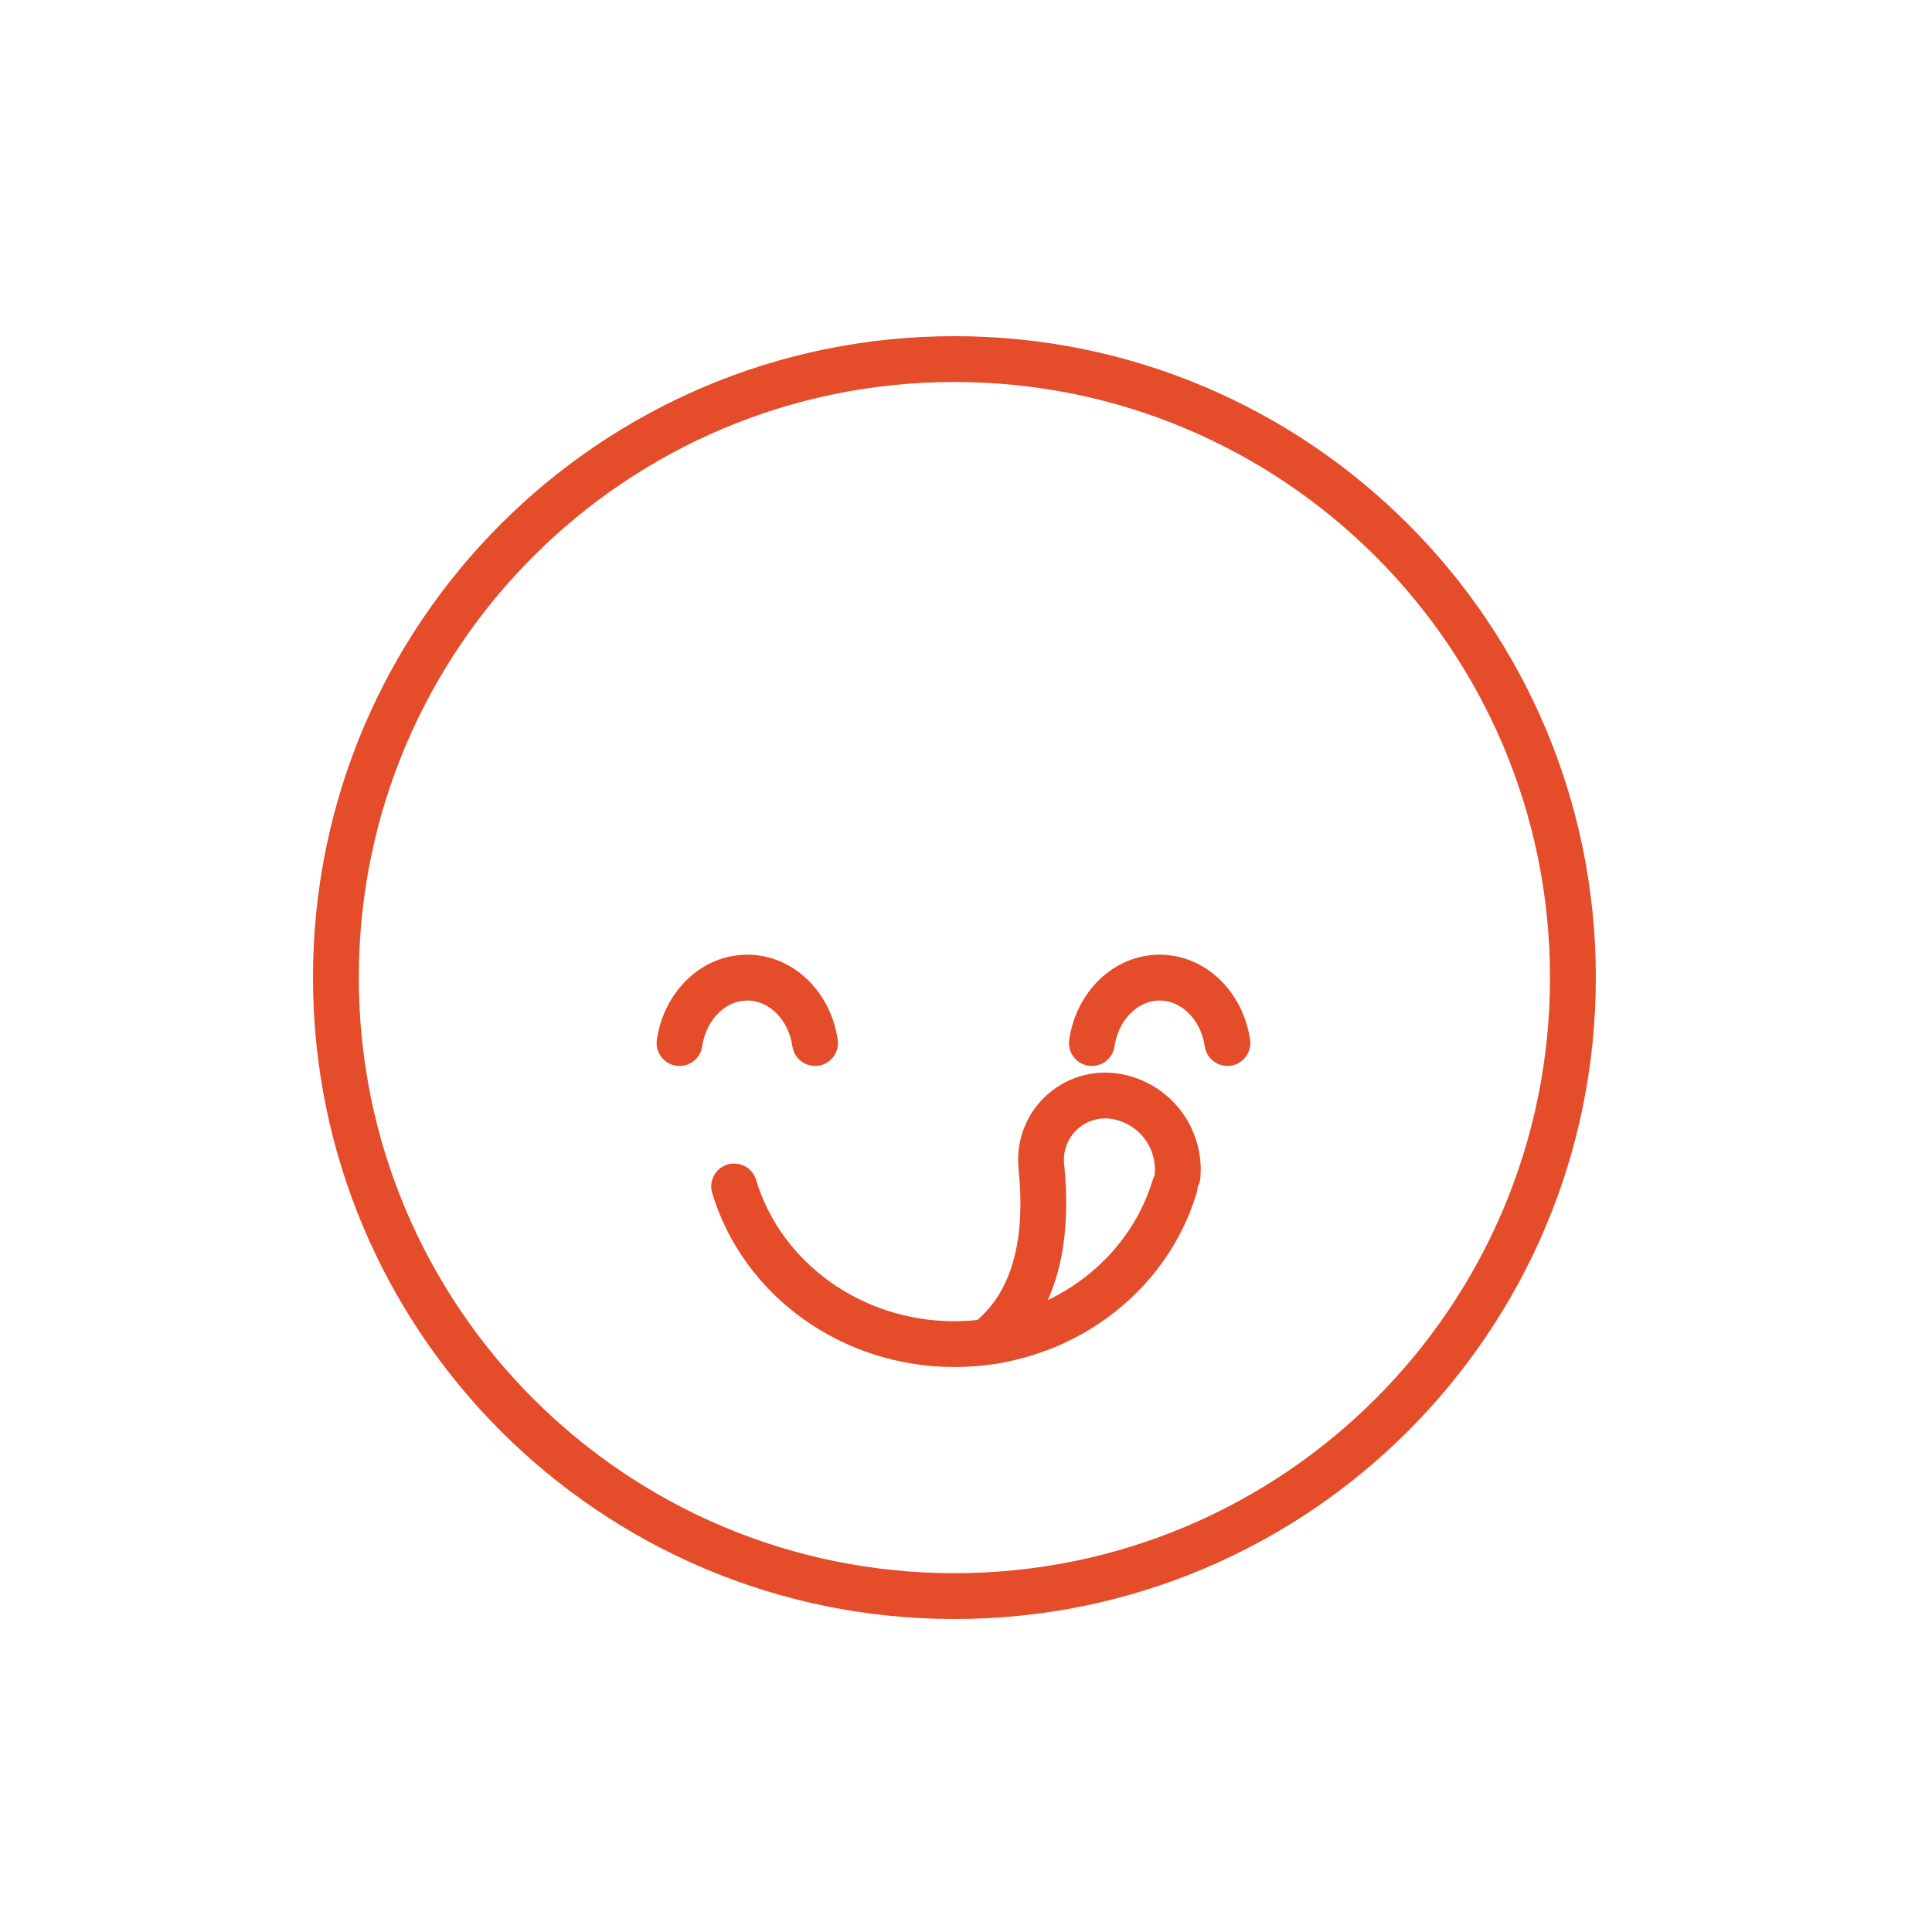
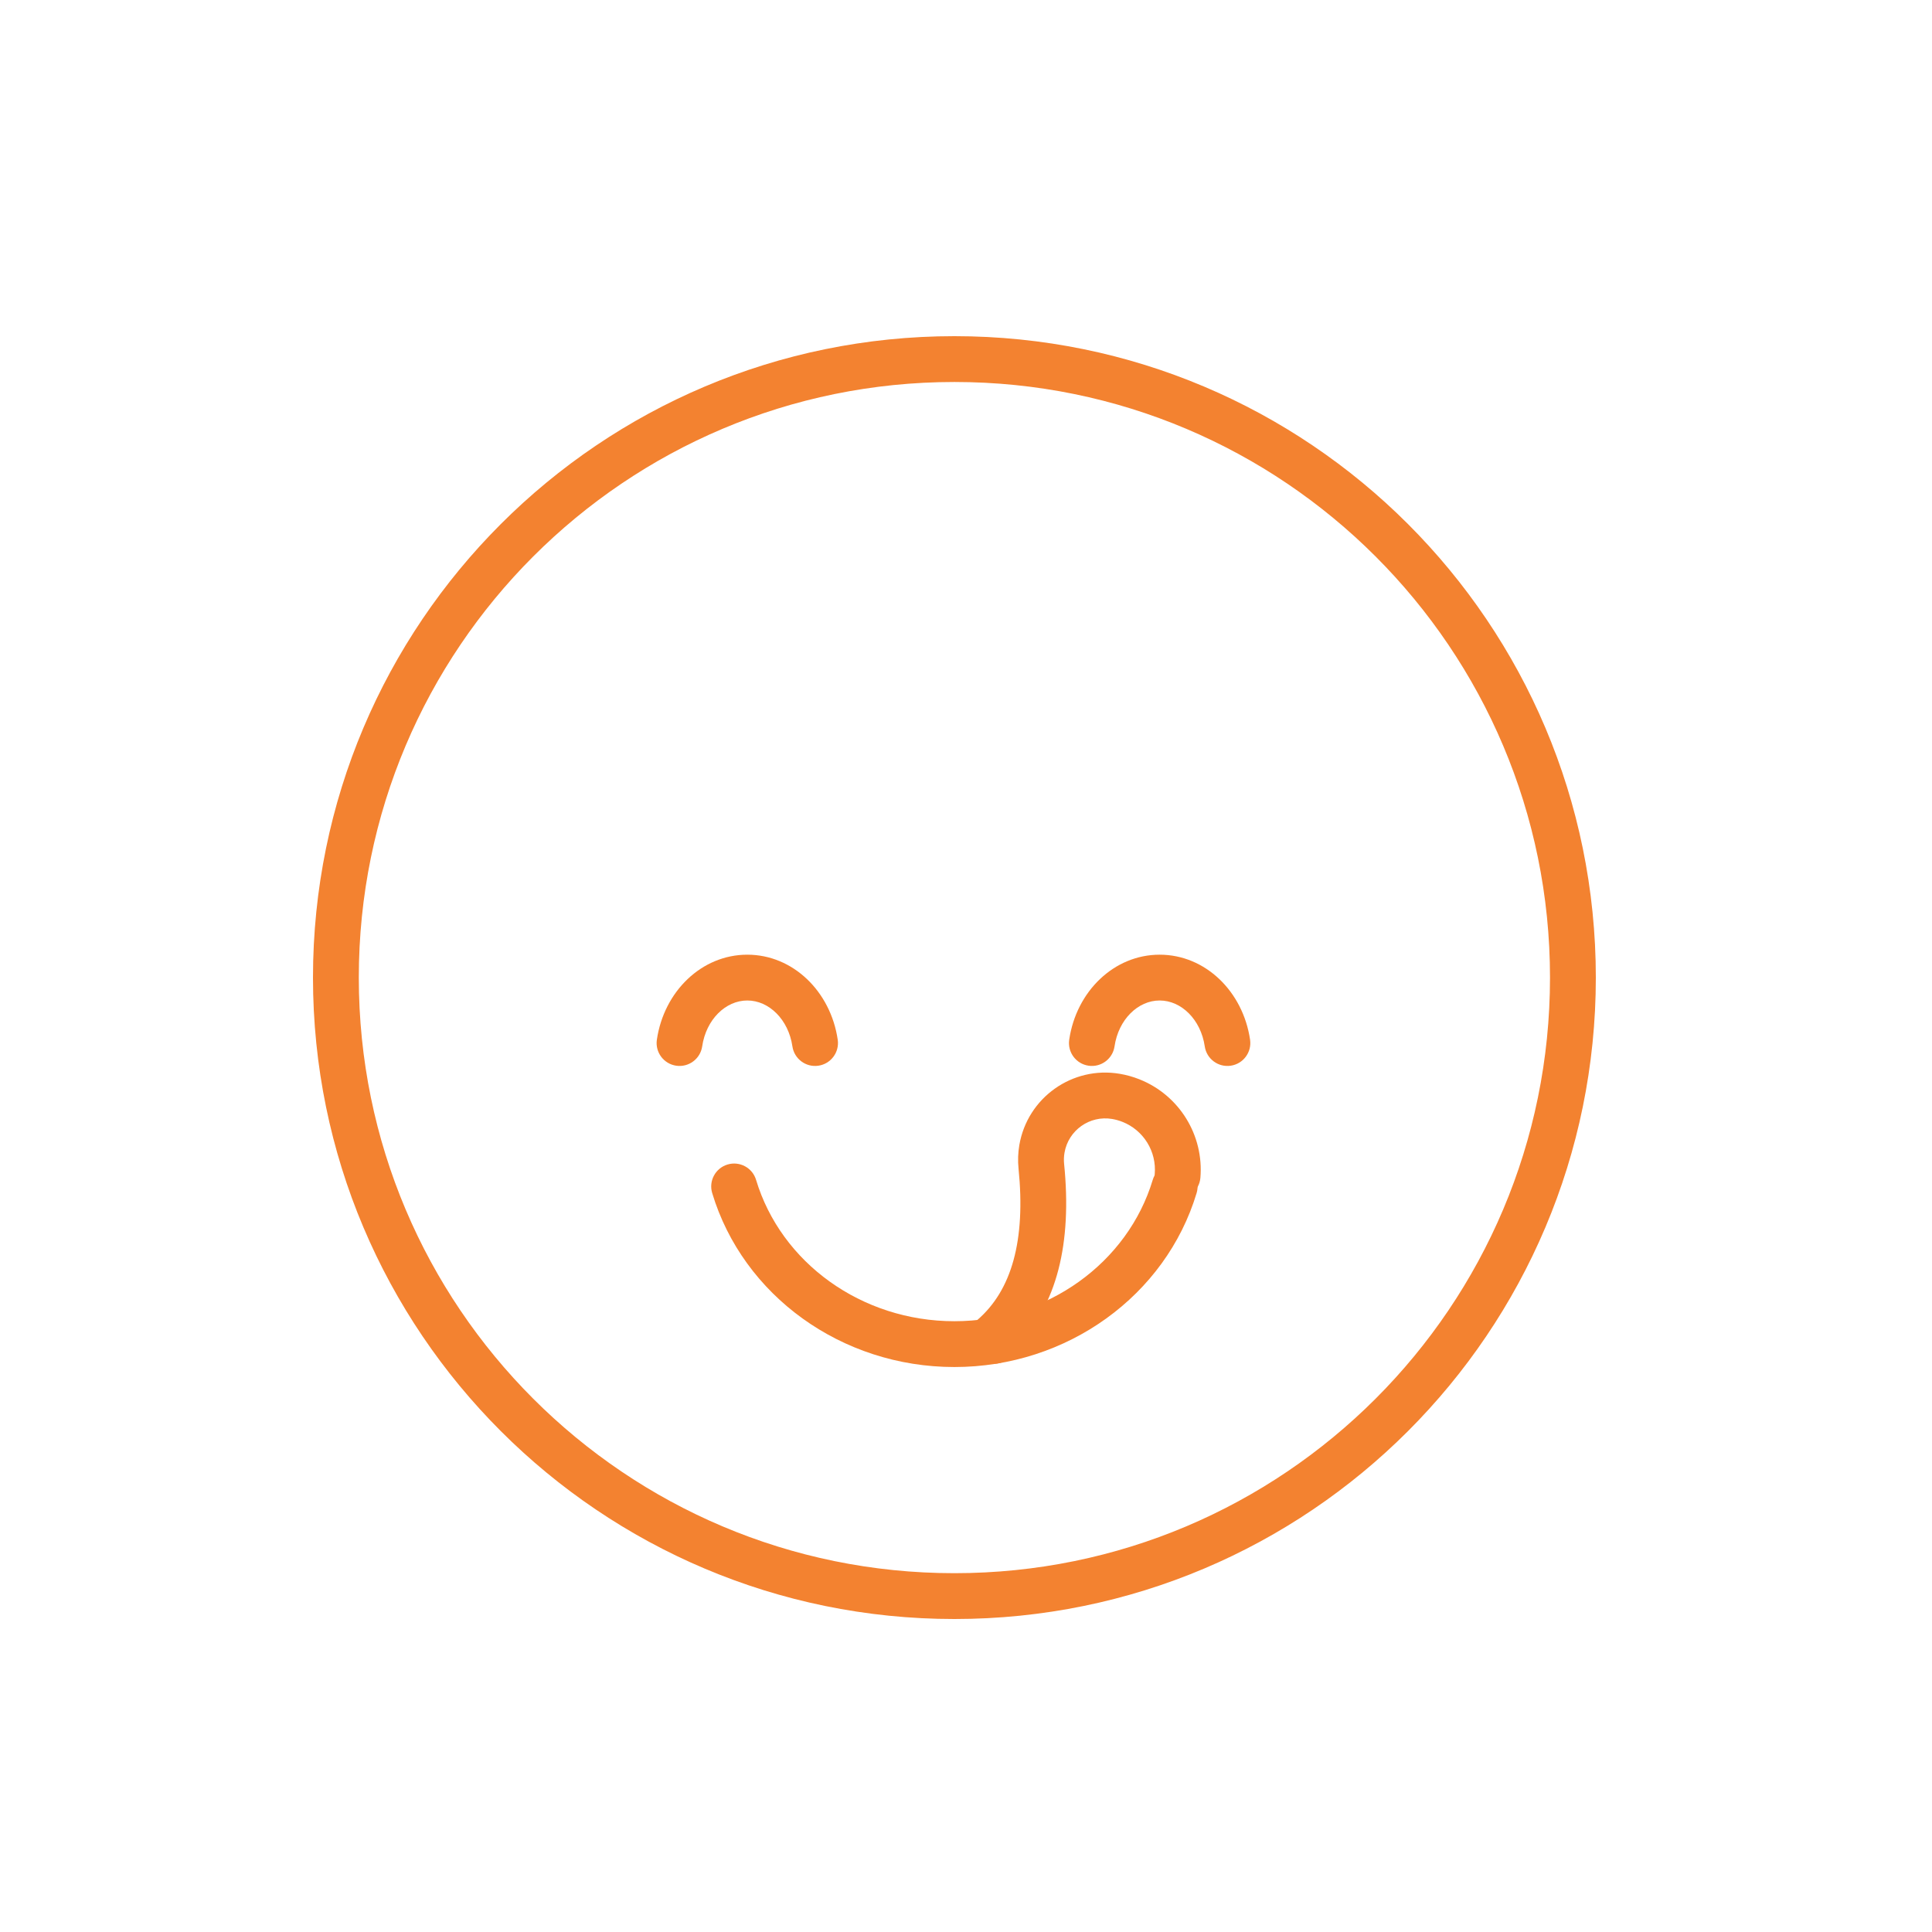
<svg xmlns="http://www.w3.org/2000/svg" version="1.1" id="Layer_1" x="0px" y="0px" width="250px" height="250px" viewBox="0 0 250 250" enable-background="new 0 0 250 250" xml:space="preserve">
  <g>
    <g transform="translate(-248, -405)">
      <g transform="translate(105, 114)">
-         <path fill="#E44C2A" d="M251.402,425.539c0.238,1.62-0.883,3.126-2.502,3.363c-1.62,0.238-3.126-0.883-3.363-2.502     c-0.51-3.475-3.031-5.936-5.837-5.936c-2.806,0-5.327,2.461-5.837,5.936c-0.238,1.62-1.744,2.74-3.363,2.502     c-1.62-0.238-2.74-1.744-2.502-3.363c0.917-6.246,5.79-11.003,11.703-11.003S250.485,419.293,251.402,425.539z" />
-         <path fill="#E44C2A" d="M304.759,425.539c0.238,1.62-0.883,3.126-2.502,3.363c-1.62,0.238-3.126-0.883-3.363-2.502     c-0.51-3.475-3.031-5.936-5.837-5.936c-2.806,0-5.327,2.461-5.837,5.936c-0.238,1.62-1.744,2.74-3.363,2.502     c-1.62-0.238-2.74-1.744-2.502-3.363c0.917-6.246,5.79-11.003,11.703-11.003S303.842,419.293,304.759,425.539z" />
-         <path fill="#E44C2A" d="M292.165,443.672c0.472-1.568,2.125-2.456,3.693-1.984c1.568,0.472,2.456,2.125,1.984,3.693     c-3.989,13.25-16.728,22.512-31.342,22.512s-27.354-9.262-31.342-22.512c-0.472-1.568,0.416-3.221,1.984-3.693     c1.568-0.472,3.221,0.416,3.693,1.984c3.227,10.72,13.642,18.293,25.665,18.293C278.523,461.964,288.938,454.392,292.165,443.672     z" />
-         <path fill="#E44C2A" d="M273.326,466.952c-1.352,0.923-3.196,0.576-4.12-0.775c-0.248-0.363-0.445-0.755-0.589-1.171     c-0.398-1.147-0.056-2.421,0.863-3.214c4.421-3.819,6.26-10.25,5.318-19.594c-0.101-1.007-0.067-2.023,0.103-3.02     c1.044-6.139,6.866-10.269,13.005-9.226c0.866,0.147,1.714,0.385,2.53,0.709c5.191,2.06,8.361,7.268,7.894,12.75     c-0.139,1.631-1.574,2.841-3.205,2.702c-1.631-0.139-2.841-1.574-2.702-3.205c0.246-2.894-1.43-5.649-4.174-6.737     c-0.431-0.171-0.88-0.297-1.337-0.375c-2.911-0.495-5.672,1.464-6.167,4.375c-0.08,0.473-0.097,0.955-0.049,1.432     c1.043,10.344-0.955,18.279-6.152,23.562C274.383,465.867,273.968,466.513,273.326,466.952z" />
+         <path fill="#F38230" d="M251.402,425.539c0.238,1.62-0.883,3.126-2.502,3.363c-1.62,0.238-3.126-0.883-3.363-2.502     c-0.51-3.476-3.031-5.937-5.837-5.937c-2.806,0-5.327,2.461-5.837,5.937c-0.238,1.619-1.744,2.74-3.363,2.502     c-1.62-0.238-2.74-1.744-2.502-3.363c0.917-6.246,5.79-11.003,11.703-11.003C245.614,414.536,250.485,419.293,251.402,425.539z" />
+         <path fill="#F38230" d="M304.759,425.539c0.238,1.62-0.883,3.126-2.502,3.363c-1.62,0.238-3.126-0.883-3.362-2.502     c-0.511-3.476-3.031-5.937-5.838-5.937c-2.806,0-5.326,2.461-5.837,5.937c-0.237,1.619-1.743,2.74-3.362,2.502     c-1.621-0.238-2.74-1.744-2.502-3.363c0.916-6.246,5.789-11.003,11.703-11.003C298.971,414.536,303.842,419.293,304.759,425.539z     " />
+         <path fill="#F38230" d="M292.165,443.672c0.472-1.568,2.125-2.456,3.692-1.984c1.568,0.473,2.457,2.125,1.984,3.693     c-3.988,13.25-16.728,22.512-31.342,22.512s-27.354-9.262-31.342-22.512c-0.472-1.568,0.416-3.221,1.984-3.693     c1.568-0.472,3.221,0.416,3.693,1.984c3.227,10.721,13.642,18.293,25.665,18.293     C278.523,461.964,288.938,454.393,292.165,443.672z" />
+         <path fill="#F38230" d="M273.326,466.952c-1.352,0.923-3.196,0.575-4.12-0.775c-0.248-0.362-0.445-0.755-0.589-1.171     c-0.398-1.146-0.057-2.421,0.863-3.214c4.42-3.819,6.26-10.25,5.317-19.594c-0.101-1.007-0.067-2.023,0.103-3.021     c1.045-6.139,6.867-10.269,13.006-9.226c0.865,0.147,1.714,0.385,2.529,0.709c5.191,2.06,8.361,7.269,7.895,12.75     c-0.139,1.631-1.574,2.841-3.205,2.702s-2.841-1.574-2.702-3.205c0.246-2.895-1.43-5.648-4.174-6.737     c-0.431-0.171-0.88-0.297-1.337-0.375c-2.911-0.495-5.672,1.464-6.167,4.375c-0.08,0.474-0.097,0.955-0.05,1.433     c1.044,10.344-0.954,18.278-6.151,23.562C274.383,465.867,273.968,466.514,273.326,466.952z" />
      </g>
      <g transform="translate(92, 89)">
-         <path fill="#E44C2A" d="M279.5,525.5c45.84,0,83-37.16,83-83s-37.16-83-83-83s-83,37.16-83,83S233.66,525.5,279.5,525.5z      M279.5,519.571c-42.565,0-77.071-34.506-77.071-77.071s34.506-77.071,77.071-77.071s77.071,34.506,77.071,77.071     S322.065,519.571,279.5,519.571z" />
+         <path fill="#F38230" d="M279.5,525.5c45.84,0,83-37.16,83-83s-37.16-83-83-83s-83,37.16-83,83S233.66,525.5,279.5,525.5z      M279.5,519.57c-42.565,0-77.071-34.506-77.071-77.07c0-42.565,34.506-77.071,77.071-77.071c42.564,0,77.07,34.506,77.07,77.071     C356.57,485.064,322.064,519.57,279.5,519.57z" />
      </g>
    </g>
  </g>
</svg>
